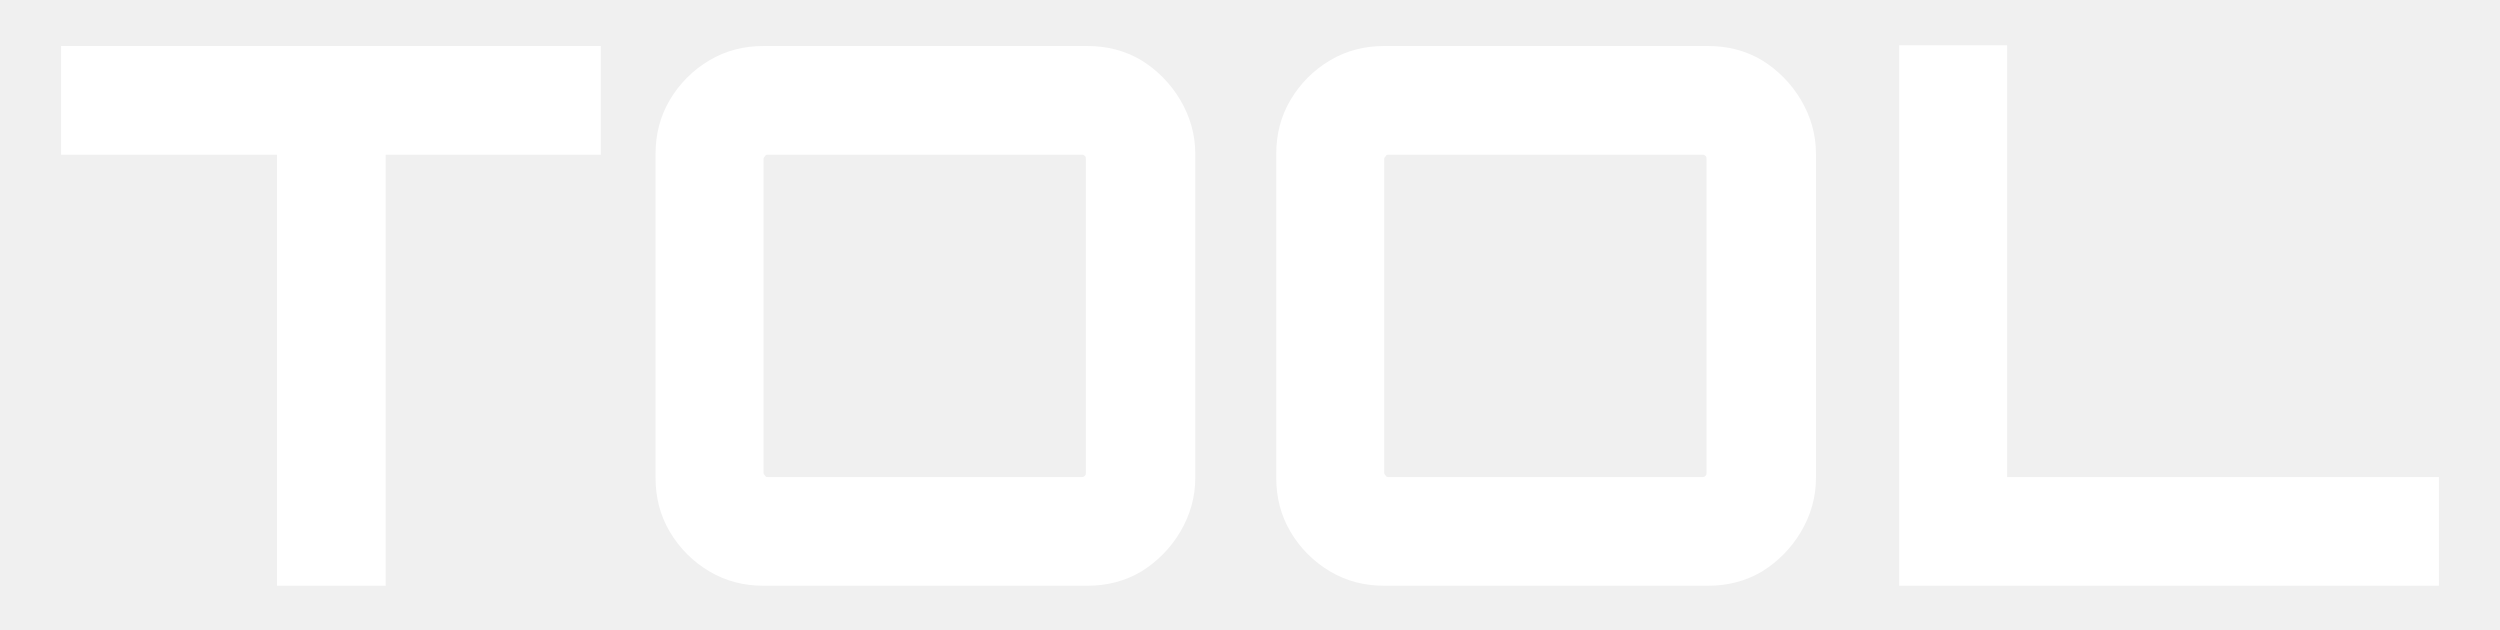
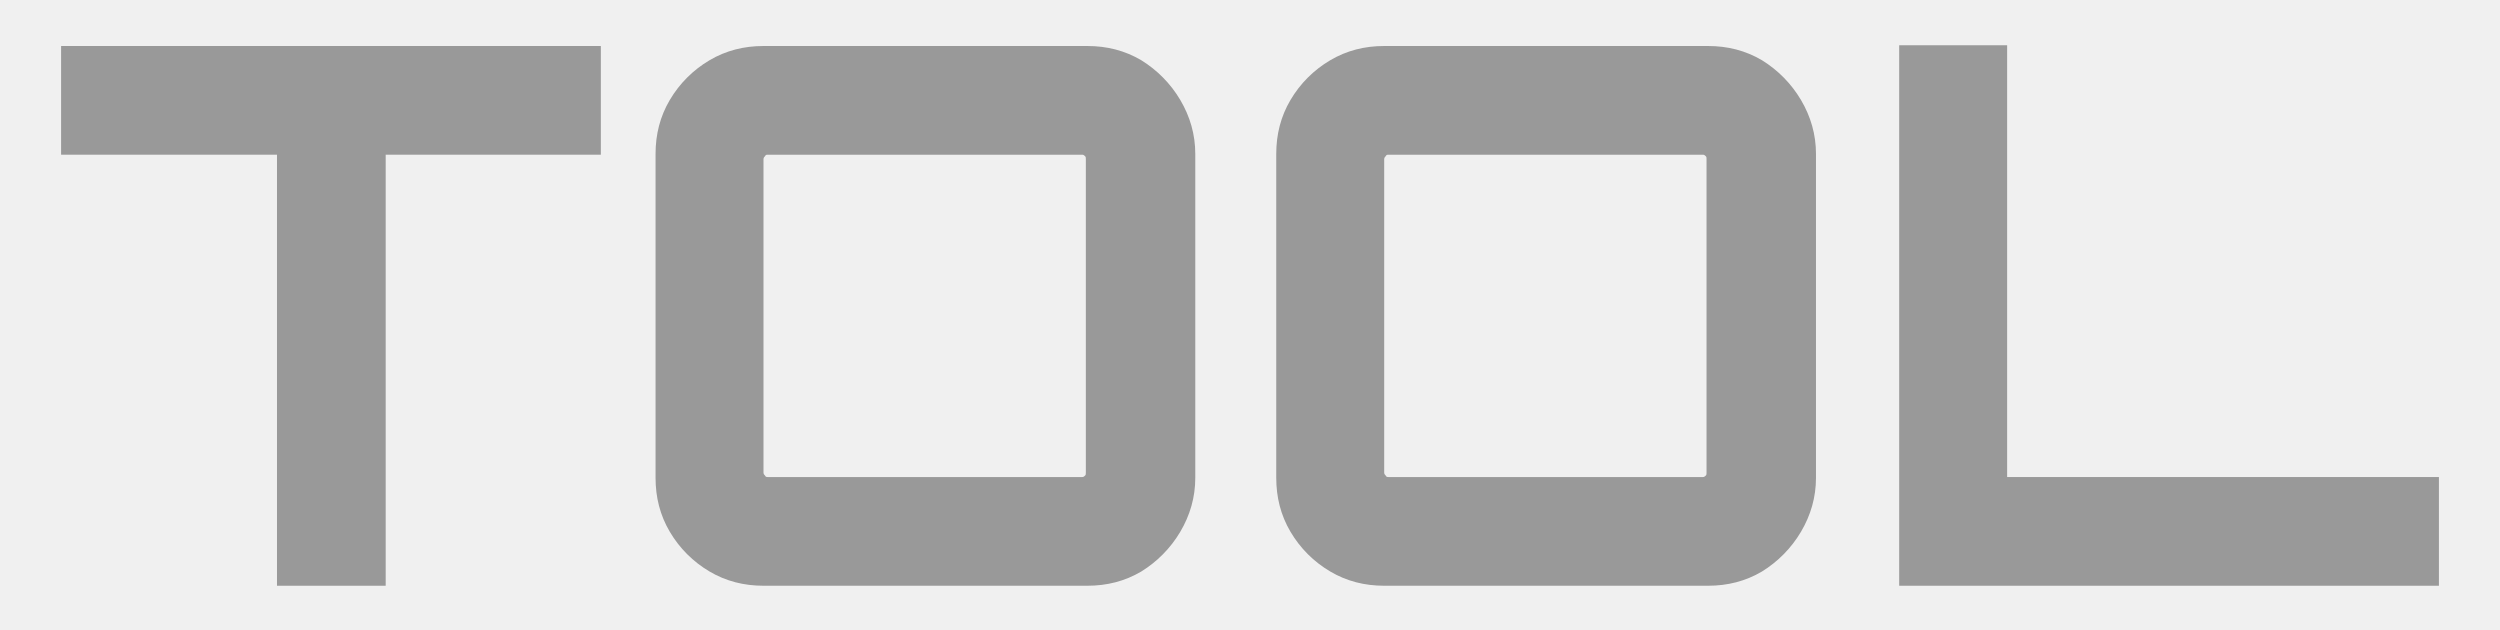
- <svg xmlns="http://www.w3.org/2000/svg" width="100%" height="100%" viewBox="0 0 512 129" version="1.1" xml:space="preserve" style="fill-rule:evenodd;clip-rule:evenodd;stroke-linejoin:round;stroke-miterlimit:2;">
+ <svg xmlns="http://www.w3.org/2000/svg" width="100%" height="100%" viewBox="0 0 512 129" version="1.1" xml:space="preserve" style="fill-rule:evenodd;clip-rule:evenodd;stroke-linejoin:round;stroke-miterlimit:2; fill:#999;">
  <g transform="matrix(1.57101,0,0,1.57101,-904.886,-304.213)">
    <g transform="matrix(97.7232,0,0,97.7232,582,270)">
-       <path d="M0.308,-0L0.308,-0.575L0.02,-0.575L0.02,-0.72L0.74,-0.72L0.74,-0.575L0.453,-0.575L0.453,-0L0.308,-0Z" style="fill:white;fill-rule:nonzero;" />
+       <path d="M0.308,-0L0.308,-0.575L0.02,-0.575L0.02,-0.72L0.74,-0.72L0.74,-0.575L0.453,-0.575L0.453,-0L0.308,-0Z" style="fill-rule:nonzero;" />
    </g>
    <g transform="matrix(97.7232,0,0,97.7232,656.172,270)">
-       <path d="M0.198,-0C0.172,-0 0.148,-0.006 0.126,-0.019C0.104,-0.032 0.086,-0.05 0.073,-0.072C0.06,-0.094 0.054,-0.118 0.054,-0.144L0.054,-0.576C0.054,-0.602 0.06,-0.626 0.073,-0.648C0.086,-0.67 0.104,-0.688 0.126,-0.701C0.148,-0.714 0.172,-0.72 0.198,-0.72L0.63,-0.72C0.656,-0.72 0.68,-0.714 0.702,-0.701C0.723,-0.688 0.741,-0.67 0.754,-0.648C0.767,-0.626 0.774,-0.602 0.774,-0.576L0.774,-0.144C0.774,-0.118 0.767,-0.094 0.754,-0.072C0.741,-0.05 0.723,-0.032 0.702,-0.019C0.68,-0.006 0.656,-0 0.63,-0L0.198,-0ZM0.204,-0.145L0.623,-0.145C0.624,-0.145 0.625,-0.145 0.627,-0.147C0.628,-0.148 0.628,-0.149 0.628,-0.151L0.628,-0.569C0.628,-0.571 0.628,-0.572 0.627,-0.573C0.625,-0.575 0.624,-0.575 0.623,-0.575L0.204,-0.575C0.202,-0.575 0.201,-0.575 0.2,-0.573C0.199,-0.572 0.198,-0.571 0.198,-0.569L0.198,-0.151C0.198,-0.149 0.199,-0.148 0.2,-0.147C0.201,-0.145 0.202,-0.145 0.204,-0.145Z" style="fill:white;fill-rule:nonzero;" />
+       <path d="M0.198,-0C0.172,-0 0.148,-0.006 0.126,-0.019C0.104,-0.032 0.086,-0.05 0.073,-0.072C0.06,-0.094 0.054,-0.118 0.054,-0.144L0.054,-0.576C0.054,-0.602 0.06,-0.626 0.073,-0.648C0.086,-0.67 0.104,-0.688 0.126,-0.701C0.148,-0.714 0.172,-0.72 0.198,-0.72L0.63,-0.72C0.656,-0.72 0.68,-0.714 0.702,-0.701C0.723,-0.688 0.741,-0.67 0.754,-0.648C0.767,-0.626 0.774,-0.602 0.774,-0.576L0.774,-0.144C0.774,-0.118 0.767,-0.094 0.754,-0.072C0.741,-0.05 0.723,-0.032 0.702,-0.019C0.68,-0.006 0.656,-0 0.63,-0L0.198,-0ZM0.204,-0.145L0.623,-0.145C0.624,-0.145 0.625,-0.145 0.627,-0.147C0.628,-0.148 0.628,-0.149 0.628,-0.151L0.628,-0.569C0.628,-0.571 0.628,-0.572 0.627,-0.573C0.625,-0.575 0.624,-0.575 0.623,-0.575L0.204,-0.575C0.202,-0.575 0.201,-0.575 0.2,-0.573C0.199,-0.572 0.198,-0.571 0.198,-0.569L0.198,-0.151C0.198,-0.149 0.199,-0.148 0.2,-0.147C0.201,-0.145 0.202,-0.145 0.204,-0.145Z" style="fill-rule:nonzero;" />
    </g>
    <g transform="matrix(97.7232,0,0,97.7232,737.087,270)">
-       <path d="M0.198,-0C0.172,-0 0.148,-0.006 0.126,-0.019C0.104,-0.032 0.086,-0.05 0.073,-0.072C0.06,-0.094 0.054,-0.118 0.054,-0.144L0.054,-0.576C0.054,-0.602 0.06,-0.626 0.073,-0.648C0.086,-0.67 0.104,-0.688 0.126,-0.701C0.148,-0.714 0.172,-0.72 0.198,-0.72L0.63,-0.72C0.656,-0.72 0.68,-0.714 0.702,-0.701C0.723,-0.688 0.741,-0.67 0.754,-0.648C0.767,-0.626 0.774,-0.602 0.774,-0.576L0.774,-0.144C0.774,-0.118 0.767,-0.094 0.754,-0.072C0.741,-0.05 0.723,-0.032 0.702,-0.019C0.68,-0.006 0.656,-0 0.63,-0L0.198,-0ZM0.204,-0.145L0.623,-0.145C0.624,-0.145 0.625,-0.145 0.627,-0.147C0.628,-0.148 0.628,-0.149 0.628,-0.151L0.628,-0.569C0.628,-0.571 0.628,-0.572 0.627,-0.573C0.625,-0.575 0.624,-0.575 0.623,-0.575L0.204,-0.575C0.202,-0.575 0.201,-0.575 0.2,-0.573C0.199,-0.572 0.198,-0.571 0.198,-0.569L0.198,-0.151C0.198,-0.149 0.199,-0.148 0.2,-0.147C0.201,-0.145 0.202,-0.145 0.204,-0.145Z" style="fill:white;fill-rule:nonzero;" />
+       <path d="M0.198,-0C0.172,-0 0.148,-0.006 0.126,-0.019C0.104,-0.032 0.086,-0.05 0.073,-0.072C0.06,-0.094 0.054,-0.118 0.054,-0.144L0.054,-0.576C0.054,-0.602 0.06,-0.626 0.073,-0.648C0.086,-0.67 0.104,-0.688 0.126,-0.701C0.148,-0.714 0.172,-0.72 0.198,-0.72L0.63,-0.72C0.656,-0.72 0.68,-0.714 0.702,-0.701C0.723,-0.688 0.741,-0.67 0.754,-0.648C0.767,-0.626 0.774,-0.602 0.774,-0.576L0.774,-0.144C0.774,-0.118 0.767,-0.094 0.754,-0.072C0.741,-0.05 0.723,-0.032 0.702,-0.019C0.68,-0.006 0.656,-0 0.63,-0L0.198,-0ZM0.204,-0.145L0.623,-0.145C0.624,-0.145 0.625,-0.145 0.627,-0.147C0.628,-0.148 0.628,-0.149 0.628,-0.151L0.628,-0.569C0.628,-0.571 0.628,-0.572 0.627,-0.573C0.625,-0.575 0.624,-0.575 0.623,-0.575L0.204,-0.575C0.202,-0.575 0.201,-0.575 0.2,-0.573C0.199,-0.572 0.198,-0.571 0.198,-0.569L0.198,-0.151C0.198,-0.149 0.199,-0.148 0.2,-0.147C0.201,-0.145 0.202,-0.145 0.204,-0.145Z" style="fill-rule:nonzero;" />
    </g>
    <g transform="matrix(97.7232,0,0,97.7232,818.002,270)">
-       <path d="M0.057,-0L0.057,-0.721L0.201,-0.721L0.201,-0.145L0.777,-0.145L0.777,-0L0.057,-0Z" style="fill:white;fill-rule:nonzero;" />
+       <path d="M0.057,-0L0.057,-0.721L0.201,-0.721L0.201,-0.145L0.777,-0.145L0.777,-0L0.057,-0Z" style="fill-rule:nonzero;" />
    </g>
  </g>
</svg>
